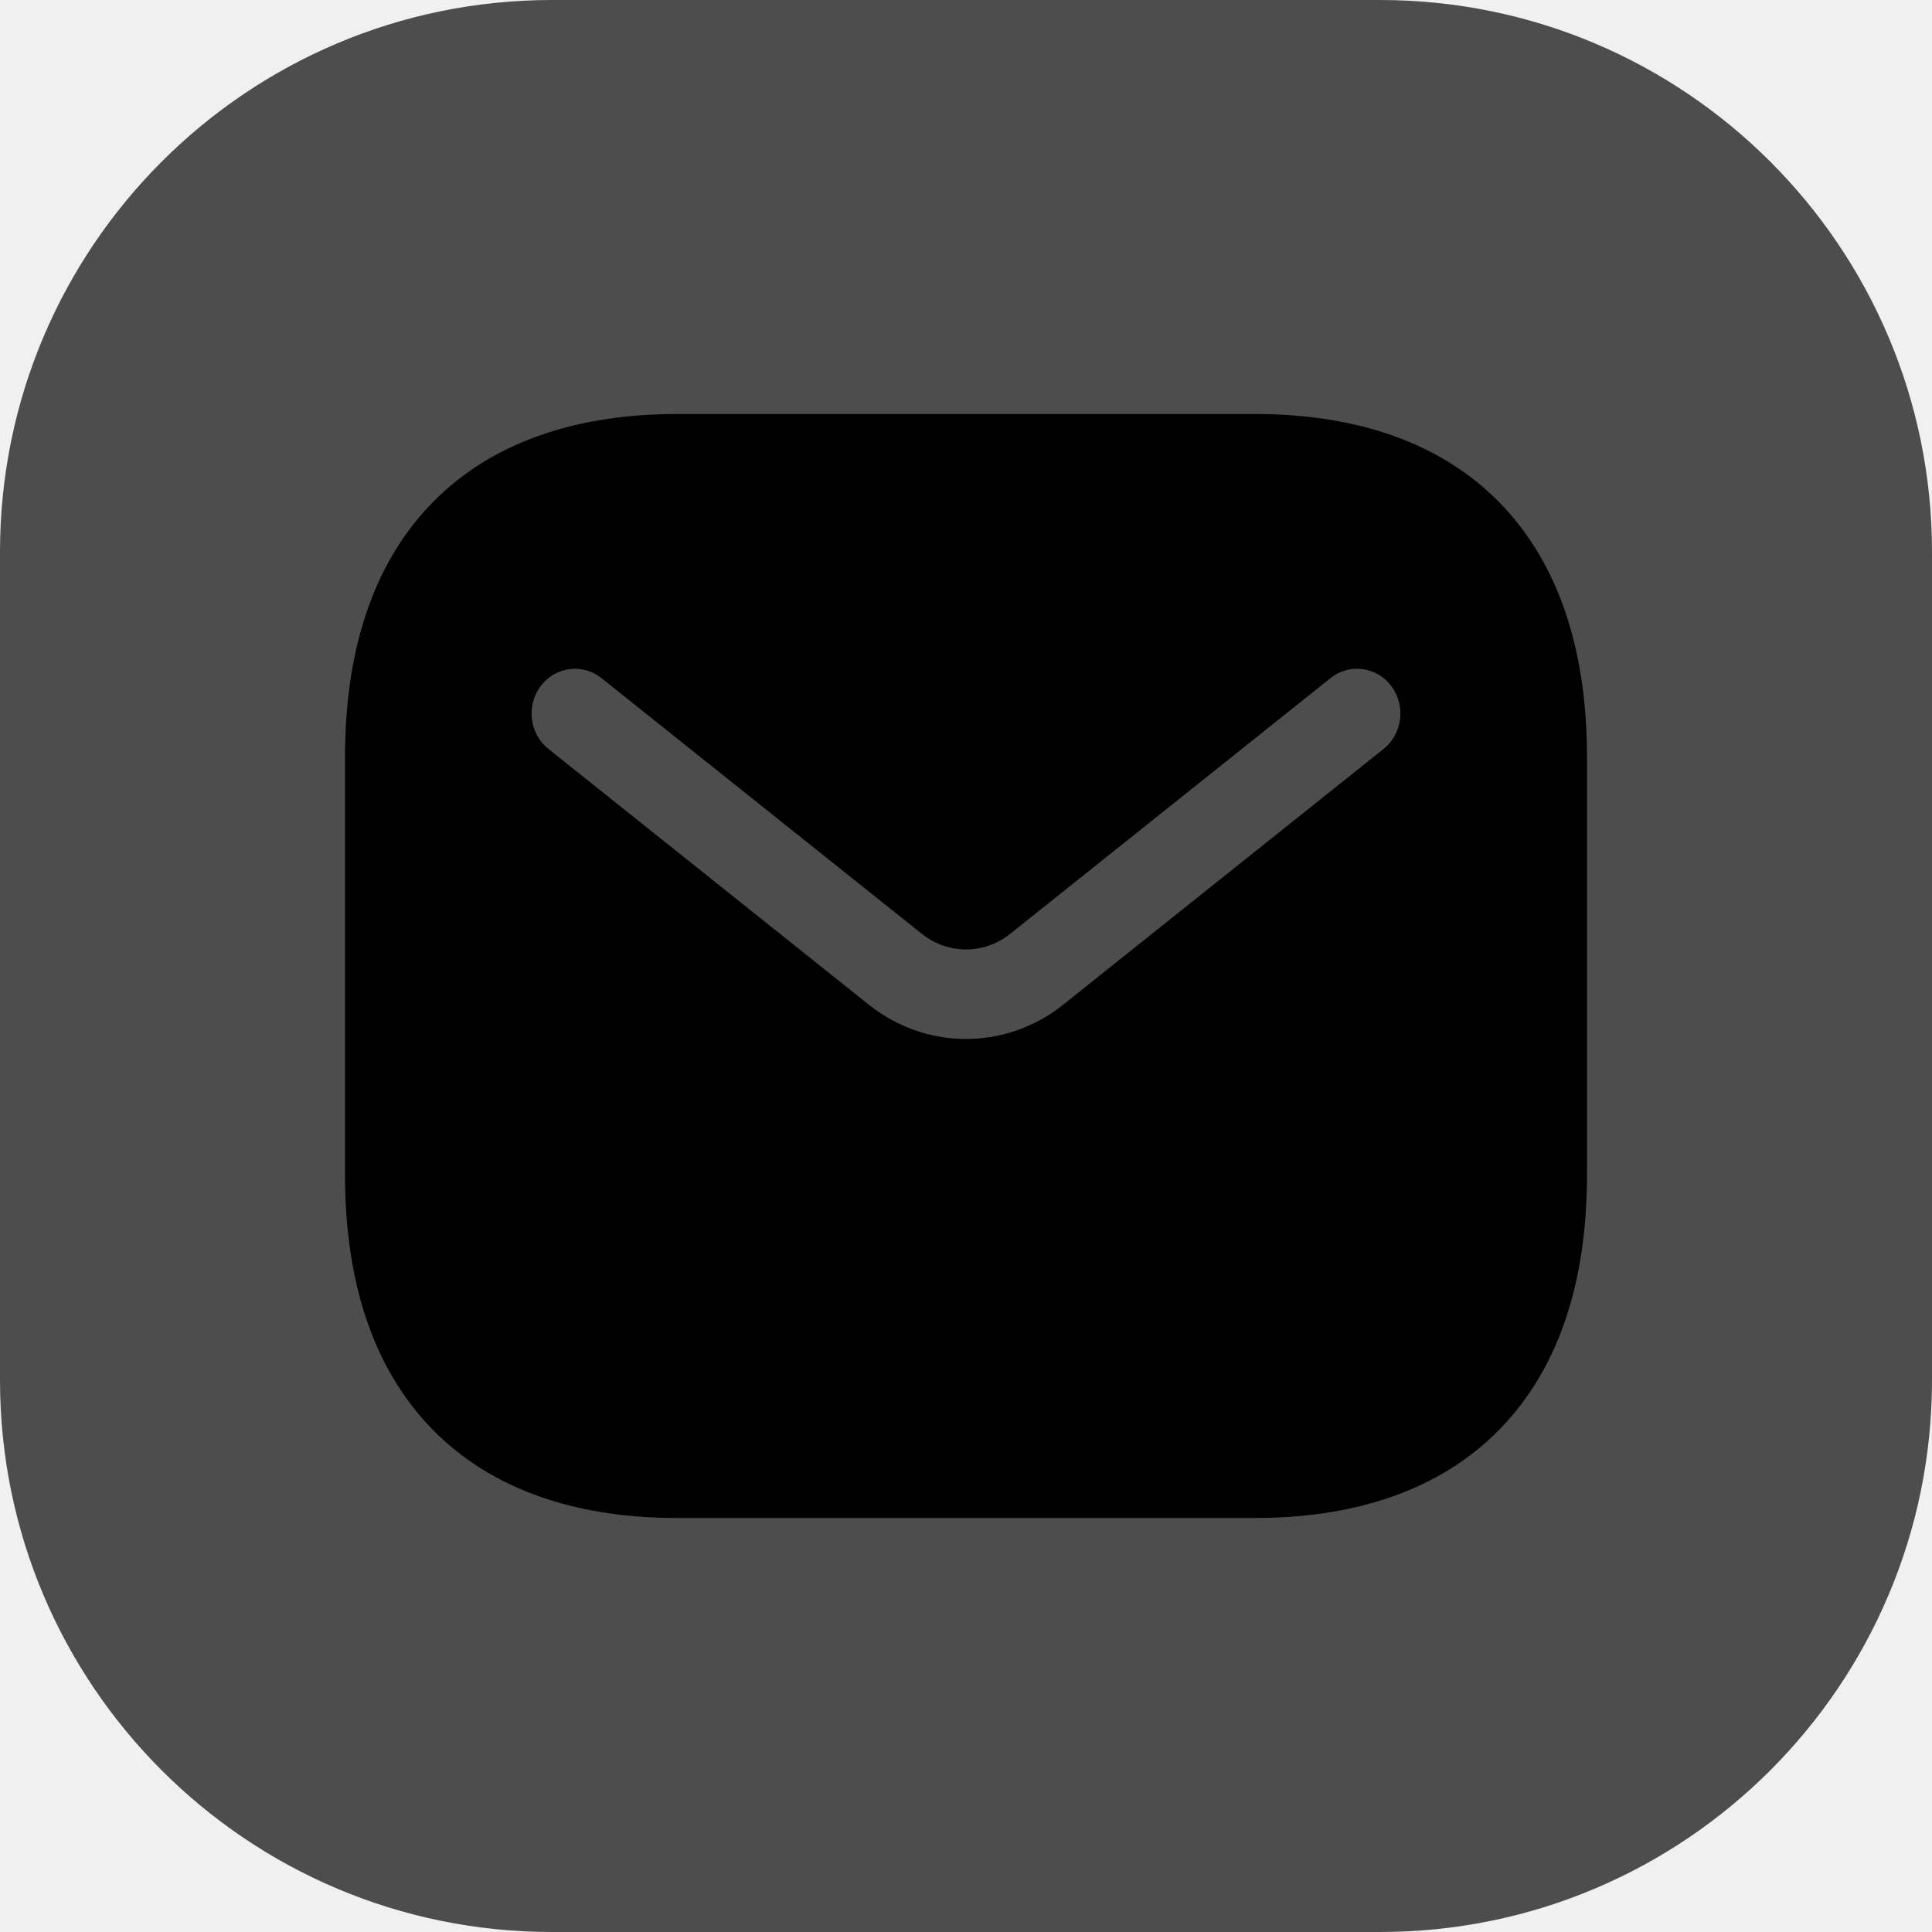
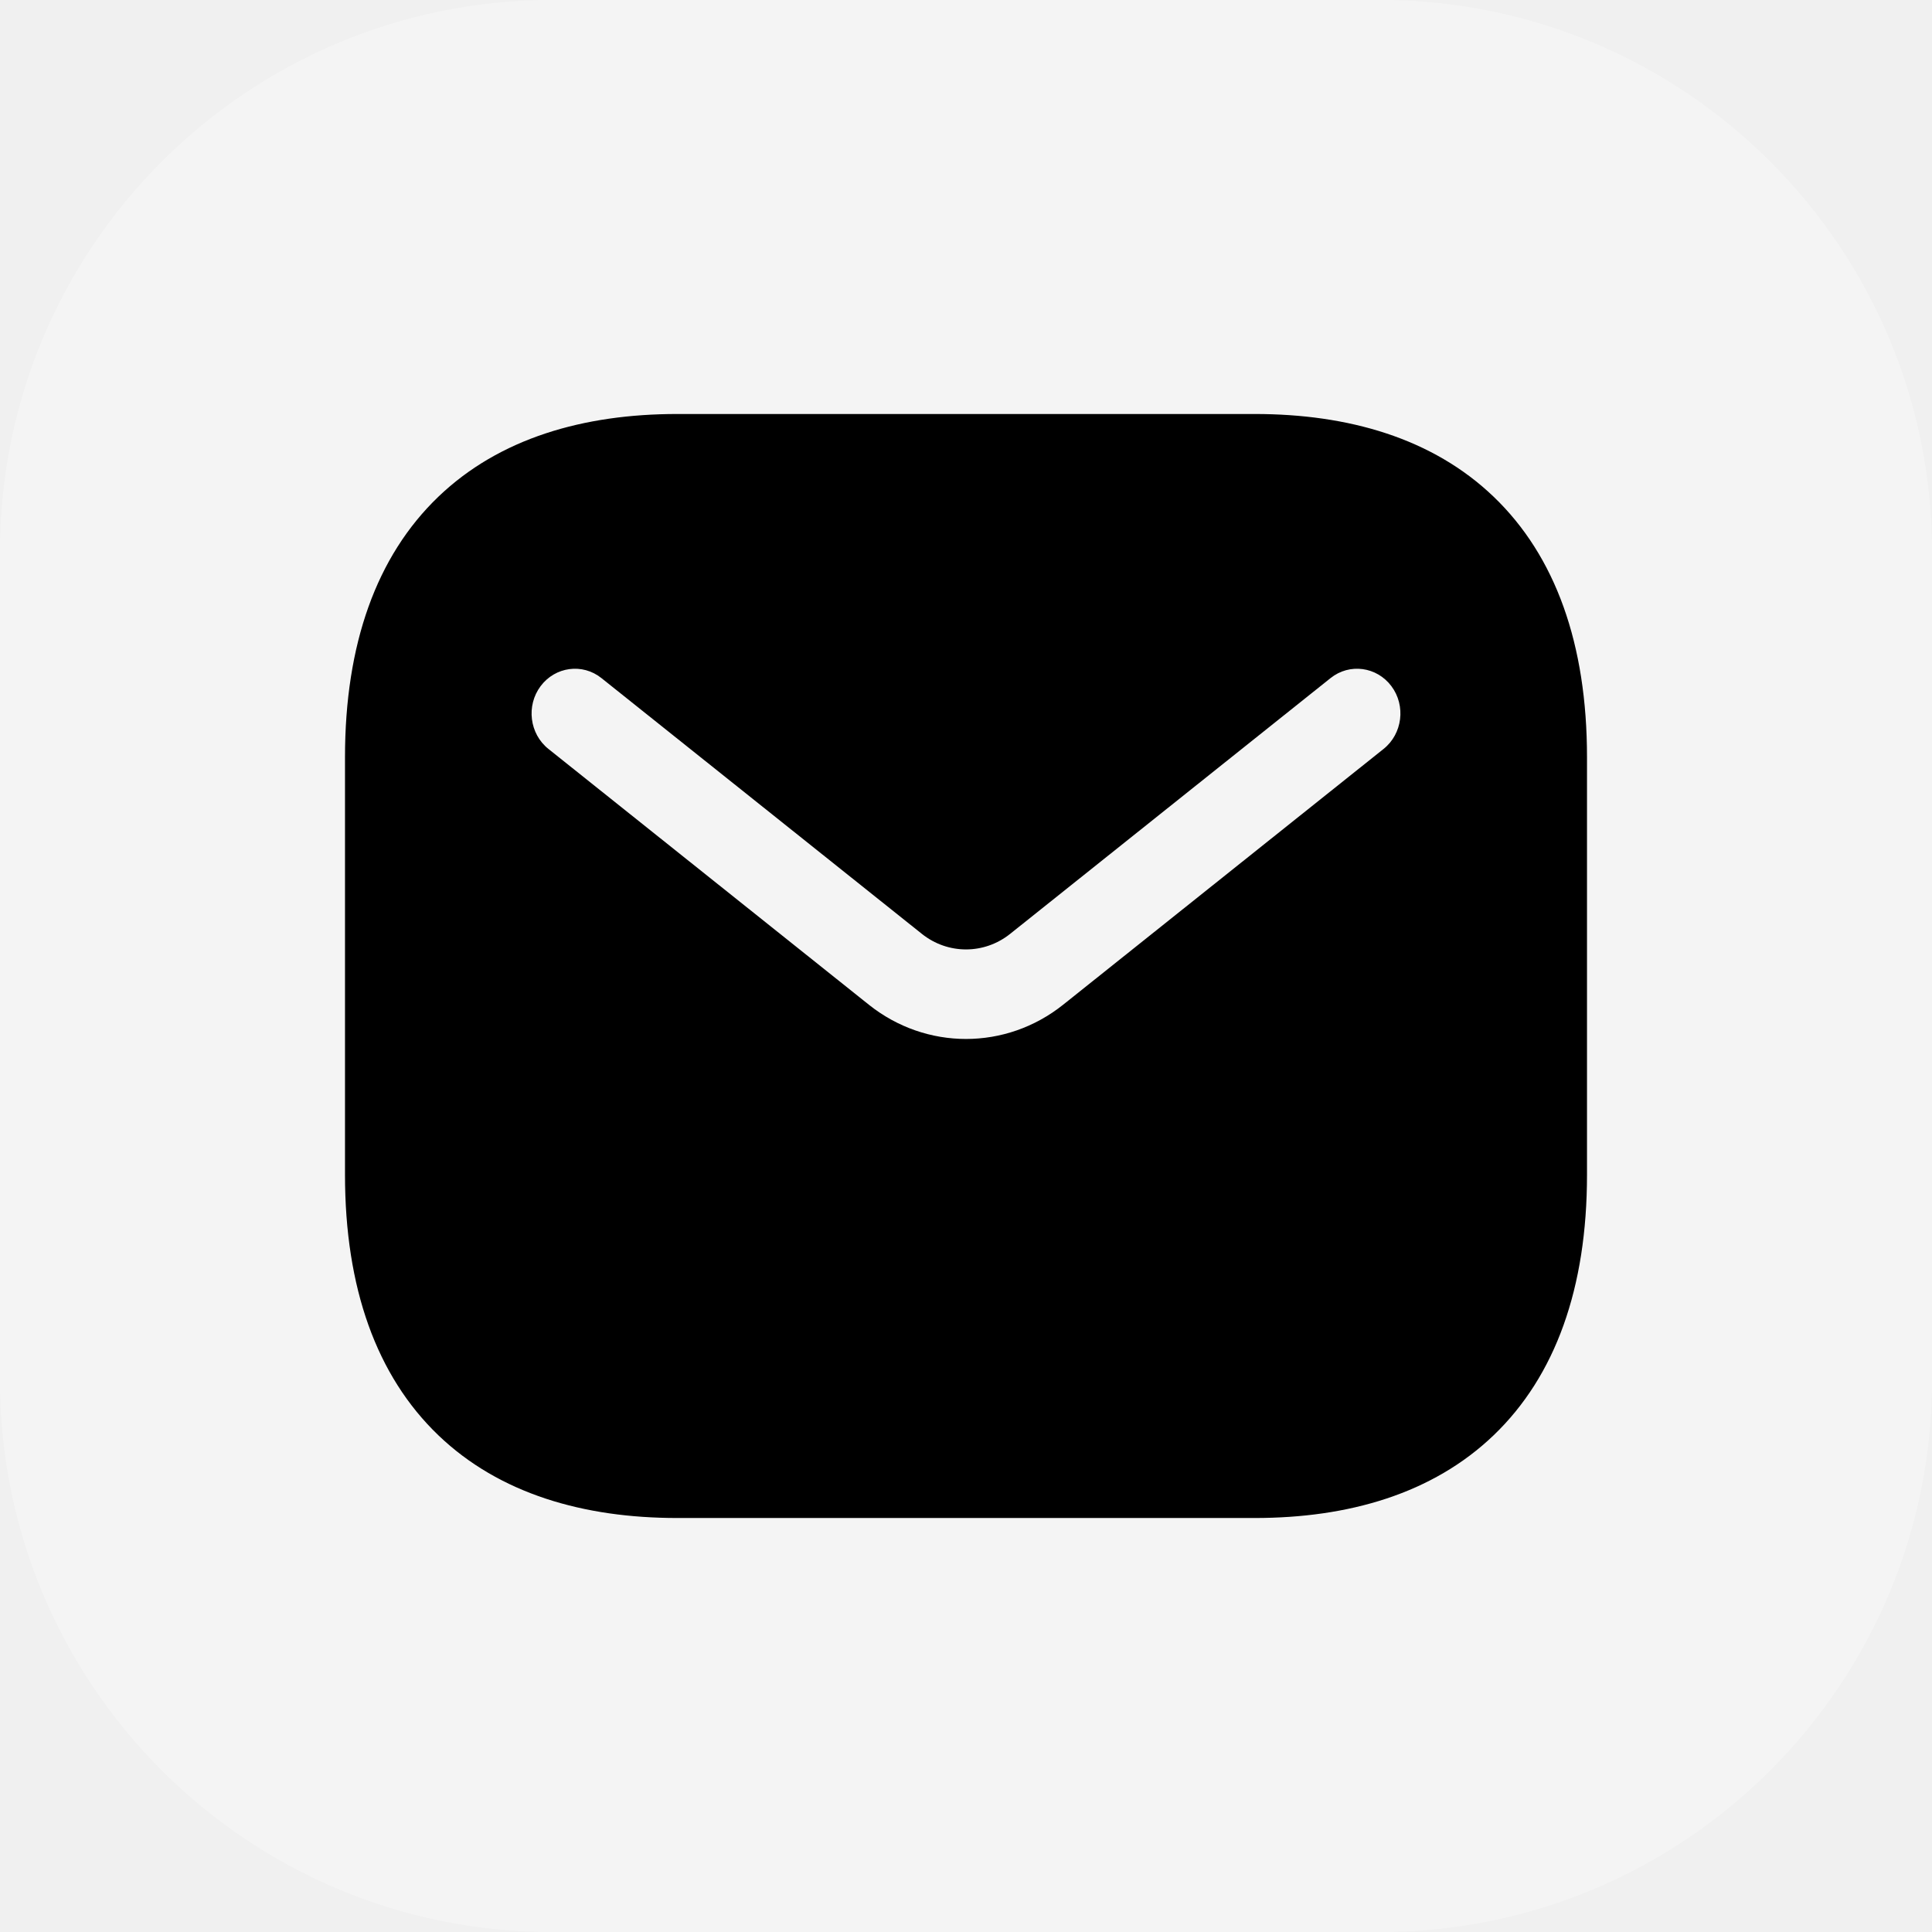
<svg xmlns="http://www.w3.org/2000/svg" width="28" height="28" viewBox="0 0 28 28" fill="none">
-   <rect width="28" height="28" rx="8" fill="#4D4D4D" />
+   <rect width="28" height="28" rx="8" fill="white" fill-opacity="0.3" />
  <path fill-rule="evenodd" clip-rule="evenodd" d="M9.814 6C8.462 6 7.239 6.349 6.352 7.2C5.456 8.06 5 9.336 5 10.973V17.027C5 18.664 5.456 19.94 6.352 20.8C7.239 21.651 8.462 22 9.814 22H18.186C19.538 22 20.761 21.651 21.648 20.8C22.544 19.94 23 18.664 23 17.027V10.973C23 9.336 22.544 8.06 21.648 7.2C20.761 6.349 19.538 6 18.186 6H9.814ZM20.052 10.854C20.326 10.635 20.377 10.227 20.165 9.944C19.953 9.661 19.558 9.608 19.284 9.827L14.64 13.534C14.263 13.835 13.737 13.835 13.36 13.534L8.716 9.827C8.442 9.608 8.047 9.661 7.835 9.944C7.623 10.227 7.674 10.635 7.948 10.854L12.592 14.561C13.421 15.223 14.579 15.223 15.408 14.561L20.052 10.854Z" fill="black" />
</svg>
